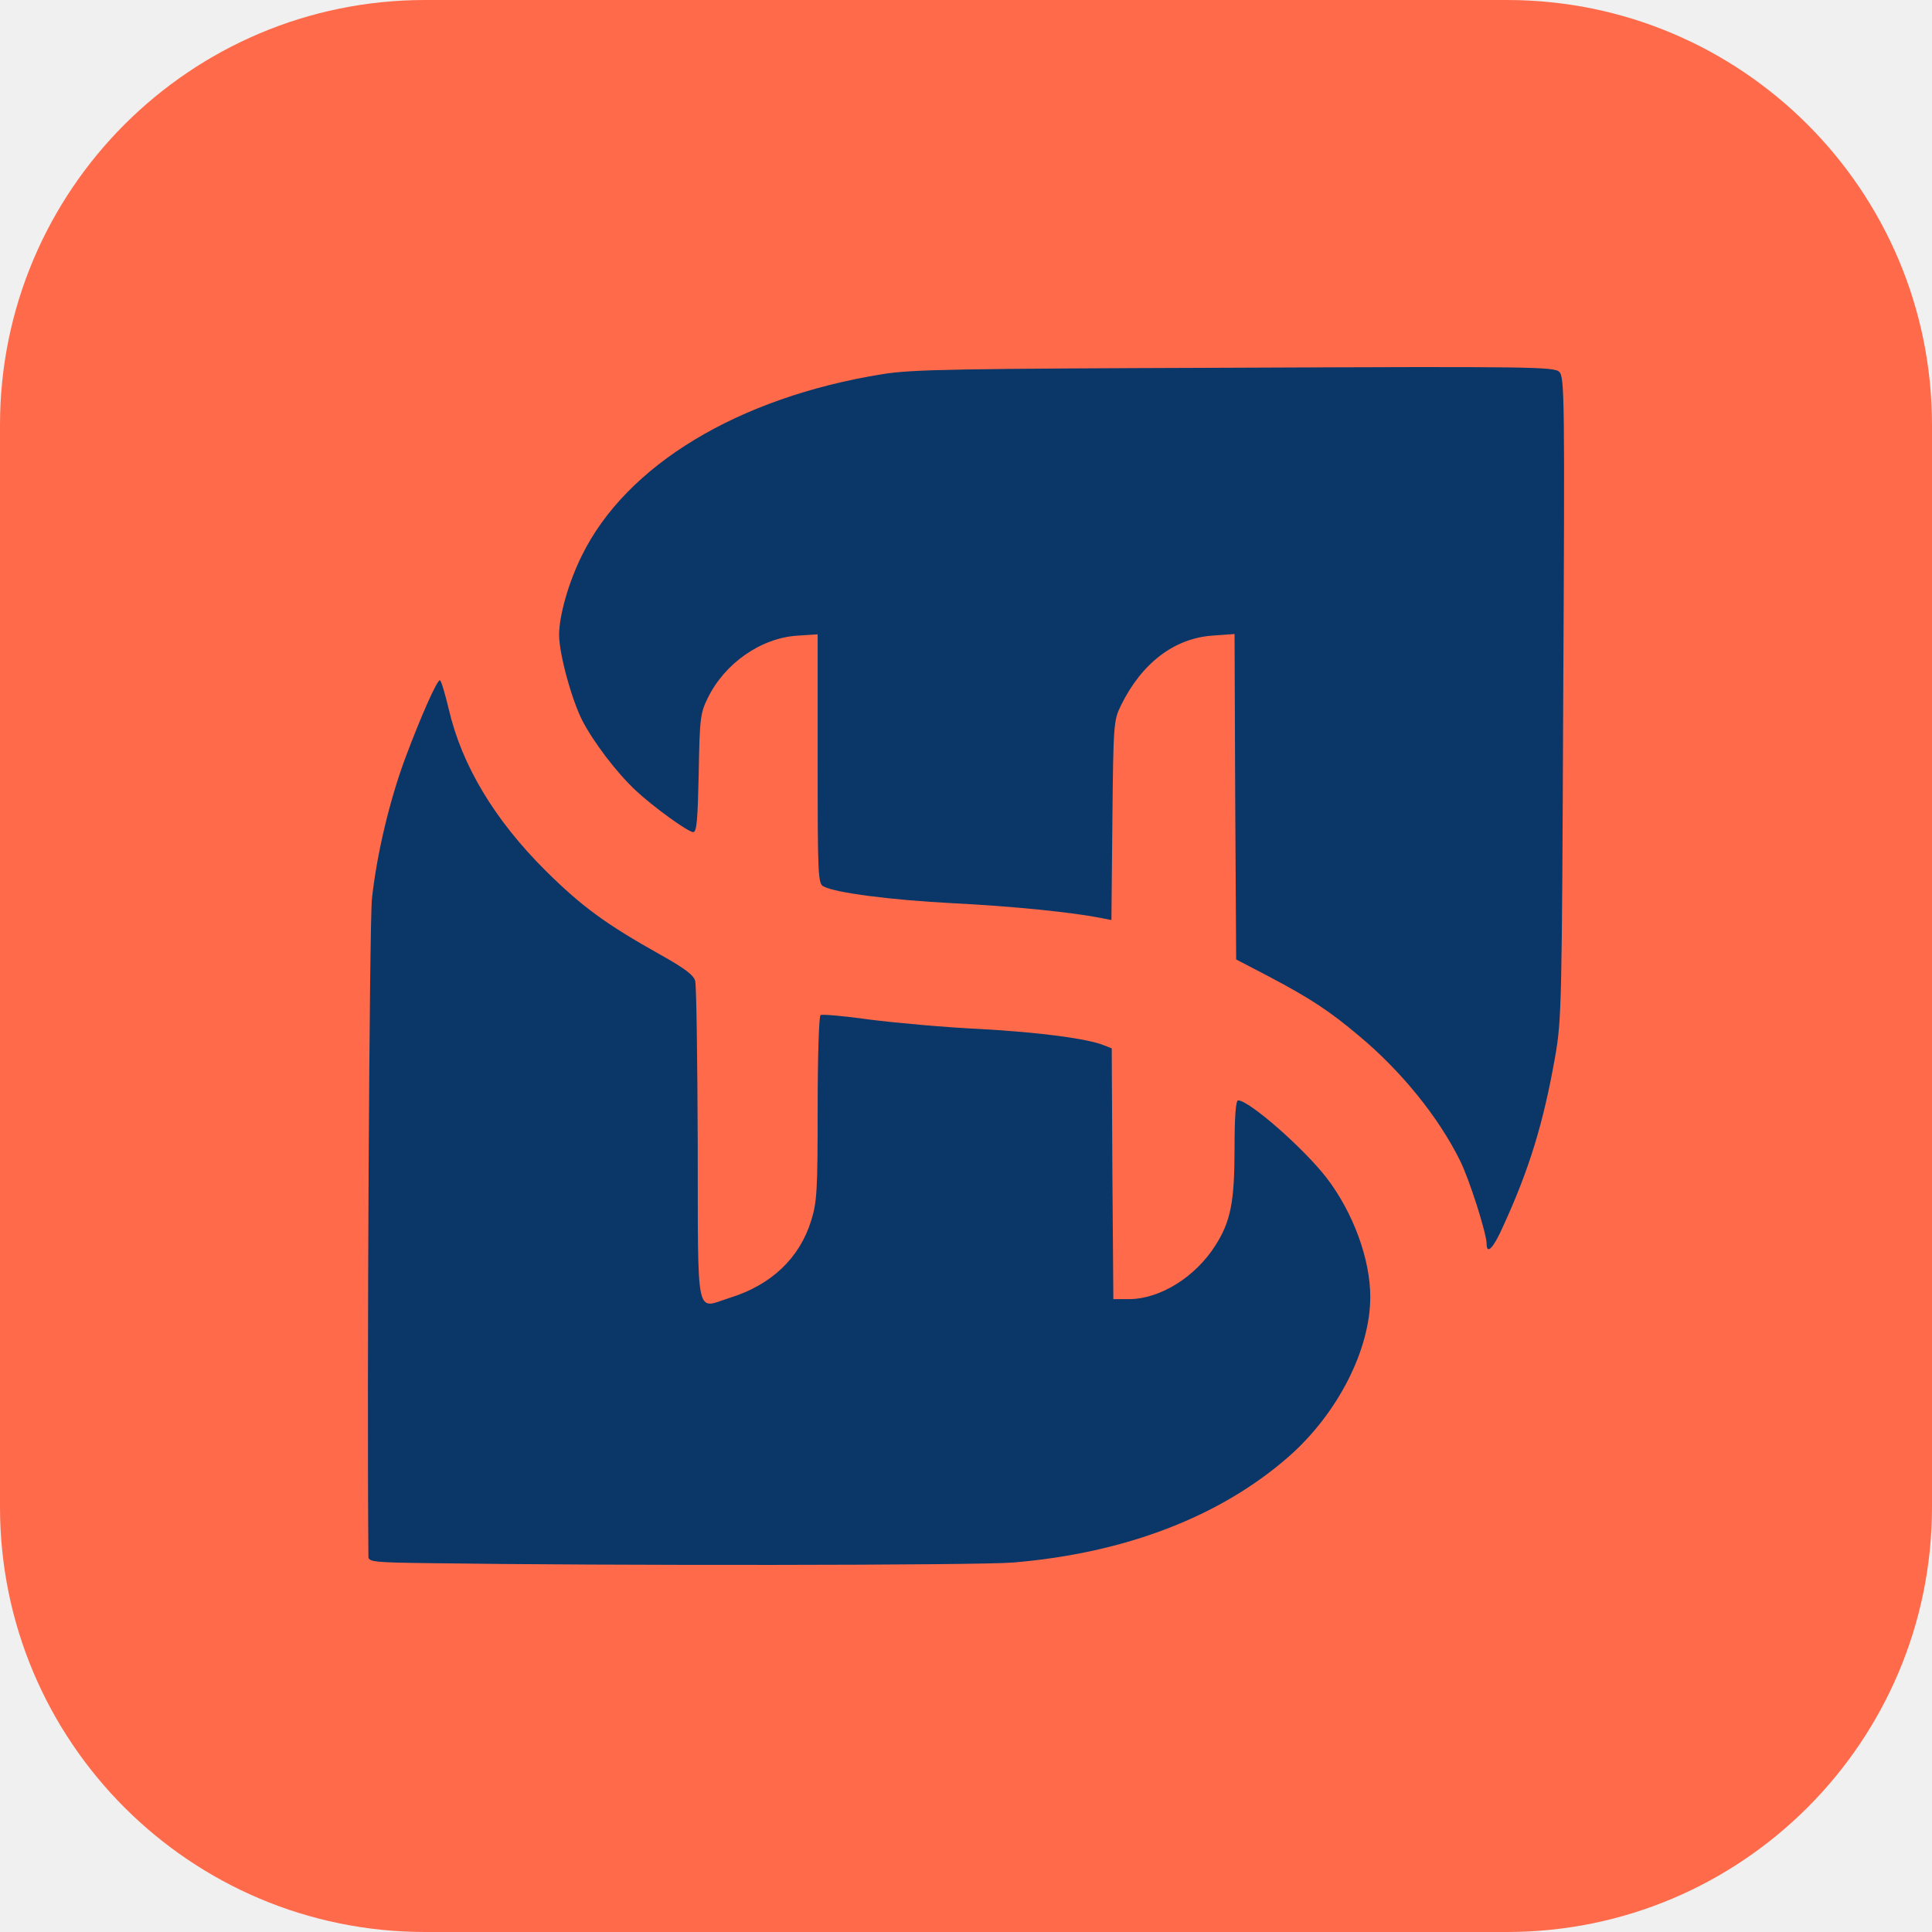
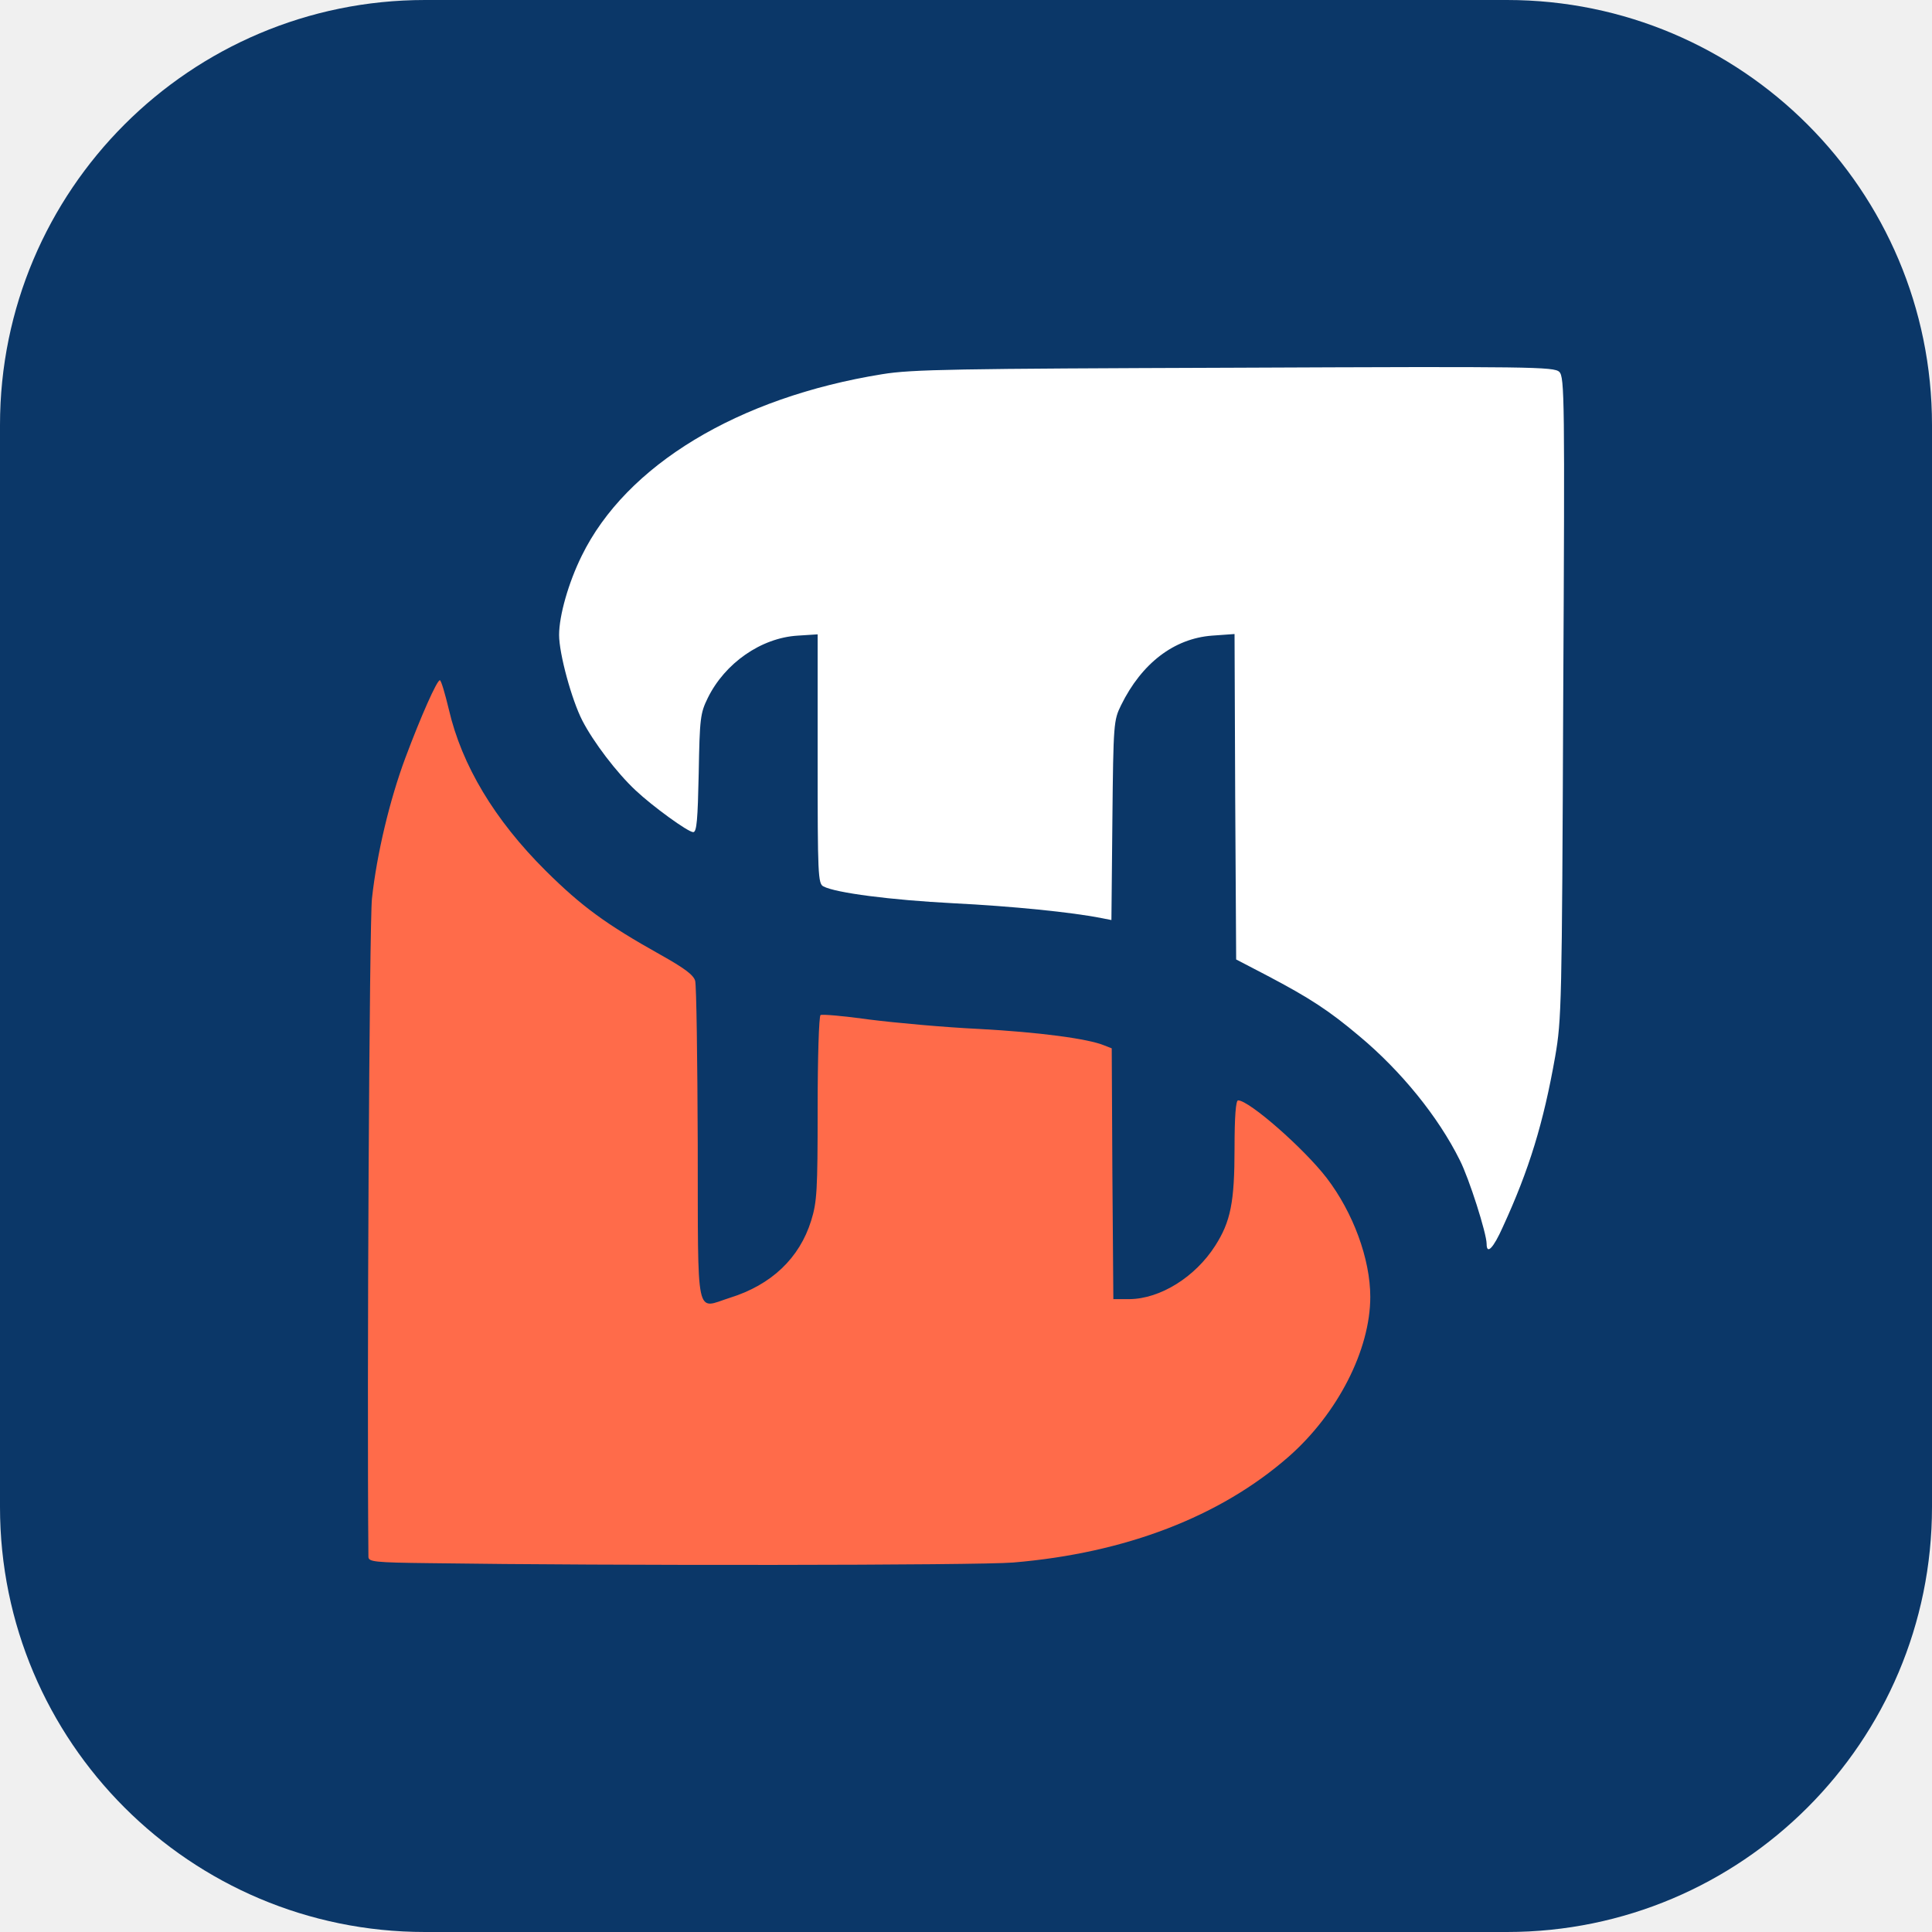
<svg xmlns="http://www.w3.org/2000/svg" width="512" height="512" viewBox="0 0 512 512">
-   <rect width="512" height="512" rx="112.64" fill="#FF6B4A" />
+   <rect width="512" height="512" rx="112.64" fill="#0B3768" />
  <g transform="translate(96.779 97.193) scale(0.856463)">
-     <path d="M347.0 271.4 C347.0 268.2 341.6 251.2 338.7 245.5 C332.0 232.0 320.5 217.9 307.7 207.2 C298.1 199.1 292.2 195.3 279.1 188.4 L269.5 183.4 L269.2 133.1 L269.0 82.7 L262.0 83.2 C250.3 84.1 240.3 91.7 233.9 104.7 C231.6 109.4 231.5 110.2 231.2 140.4 L230.9 171.2 L227.8 170.6 C218.9 168.8 200.0 166.9 181.9 166.0 C162.6 165.0 145.6 162.8 141.8 160.8 C140.1 160.0 140.0 157.1 140.0 121.3 L140.0 82.8 L133.8 83.2 C122.5 83.9 111.3 91.7 106.0 102.5 C103.7 107.2 103.5 108.7 103.2 125.8 C102.9 140.1 102.6 144.0 101.5 144.0 C99.9 144.0 88.9 136.0 83.7 131.1 C77.8 125.6 70.6 116.1 67.2 109.5 C63.9 103.1 60.0 88.8 60.0 83.0 C60.0 77.0 62.9 66.8 67.0 58.5 C80.7 30.5 115.3 9.5 160.0 2.3 C169.2 0.8 182.3 0.6 269.1 0.3 C361.1 -0.1 367.9 0.0 369.5 1.6 C371.1 3.2 371.2 9.9 370.7 102.4 C370.3 197.8 370.2 201.9 368.2 213.5 C364.6 233.9 360.2 248.4 352.0 266.2 C349.1 272.7 347.0 274.9 347.0 271.4 Z" fill="#0B3768" />
-     <path d="M20.2 370.2 C2.8 370.0 1.0 369.8 1.0 368.2 C0.5 314.7 1.3 171.2 2.1 164.5 C3.6 150.7 7.6 134.0 12.4 121.1 C17.3 108.0 22.2 97.0 23.1 97.0 C23.5 97.0 24.7 101.1 25.9 106.1 C29.9 123.3 40.0 140.2 55.9 156.0 C67.0 167.0 74.5 172.5 91.3 181.9 C98.8 186.1 101.6 188.2 102.1 190.0 C102.5 191.4 102.8 214.2 102.9 240.7 C103.0 295.9 102.1 291.5 112.8 288.1 C125.7 284.1 134.4 275.8 138.0 264.2 C139.8 258.4 140.0 254.9 140.0 229.5 C140.0 213.8 140.4 200.9 140.9 200.6 C141.4 200.3 148.3 200.9 156.1 202.0 C164.0 203.0 179.3 204.4 190.0 204.9 C208.4 205.9 223.7 207.9 228.7 210.0 L231.0 210.9 L231.2 249.7 L231.5 288.5 L236.5 288.5 C246.0 288.4 256.8 281.7 263.0 272.0 C267.8 264.5 269.0 258.5 269.0 241.8 C269.0 231.9 269.4 227.0 270.1 227.0 C273.5 227.0 290.4 241.8 297.5 251.0 C305.7 261.7 311.0 276.1 311.0 287.8 C311.0 304.2 300.9 323.9 285.8 337.2 C264.6 355.8 235.2 367.1 200.5 370.0 C189.8 370.9 74.5 371.0 20.2 370.2 Z" fill="#0B3768" />
+     <path d="M347.0 271.4 C347.0 268.2 341.6 251.2 338.7 245.5 C332.0 232.0 320.5 217.9 307.7 207.2 C298.1 199.1 292.2 195.3 279.1 188.4 L269.5 183.4 L269.2 133.1 L269.0 82.7 L262.0 83.2 C250.3 84.1 240.3 91.7 233.9 104.7 C231.6 109.4 231.5 110.2 231.2 140.4 L230.9 171.2 L227.8 170.6 C218.9 168.8 200.0 166.9 181.9 166.0 C162.6 165.0 145.6 162.8 141.8 160.8 C140.1 160.0 140.0 157.1 140.0 121.3 L140.0 82.8 L133.8 83.2 C122.5 83.9 111.3 91.7 106.0 102.5 C103.7 107.2 103.5 108.7 103.2 125.8 C102.9 140.1 102.6 144.0 101.5 144.0 C99.9 144.0 88.9 136.0 83.7 131.1 C77.8 125.6 70.6 116.1 67.2 109.5 C63.9 103.1 60.0 88.8 60.0 83.0 C60.0 77.0 62.9 66.8 67.0 58.5 C80.7 30.5 115.3 9.5 160.0 2.3 C169.2 0.8 182.3 0.6 269.1 0.3 C361.1 -0.1 367.9 0.0 369.5 1.6 C371.1 3.2 371.2 9.9 370.7 102.4 C370.3 197.8 370.2 201.9 368.2 213.5 C364.6 233.9 360.2 248.4 352.0 266.2 C349.1 272.7 347.0 274.9 347.0 271.4 Z" fill="#FFFFFF" />
+     <path d="M20.2 370.2 C2.8 370.0 1.0 369.8 1.0 368.2 C0.5 314.7 1.3 171.2 2.1 164.5 C3.6 150.7 7.6 134.0 12.4 121.1 C17.3 108.0 22.2 97.0 23.1 97.0 C23.5 97.0 24.7 101.1 25.9 106.1 C29.9 123.3 40.0 140.2 55.9 156.0 C67.0 167.0 74.5 172.5 91.3 181.9 C98.8 186.1 101.6 188.2 102.1 190.0 C102.5 191.4 102.8 214.2 102.9 240.7 C103.0 295.9 102.1 291.5 112.8 288.1 C125.7 284.1 134.4 275.8 138.0 264.2 C139.8 258.4 140.0 254.9 140.0 229.5 C140.0 213.8 140.4 200.9 140.9 200.6 C141.4 200.3 148.3 200.9 156.1 202.0 C164.0 203.0 179.3 204.4 190.0 204.9 C208.4 205.9 223.7 207.9 228.7 210.0 L231.0 210.9 L231.2 249.7 L231.5 288.5 L236.5 288.5 C246.0 288.4 256.8 281.7 263.0 272.0 C267.8 264.5 269.0 258.5 269.0 241.8 C269.0 231.9 269.4 227.0 270.1 227.0 C273.5 227.0 290.4 241.8 297.5 251.0 C305.7 261.7 311.0 276.1 311.0 287.8 C311.0 304.2 300.9 323.9 285.8 337.2 C264.6 355.8 235.2 367.1 200.5 370.0 C189.8 370.9 74.5 371.0 20.2 370.2 Z" fill="#FF6B4A" />
  </g>
</svg>
